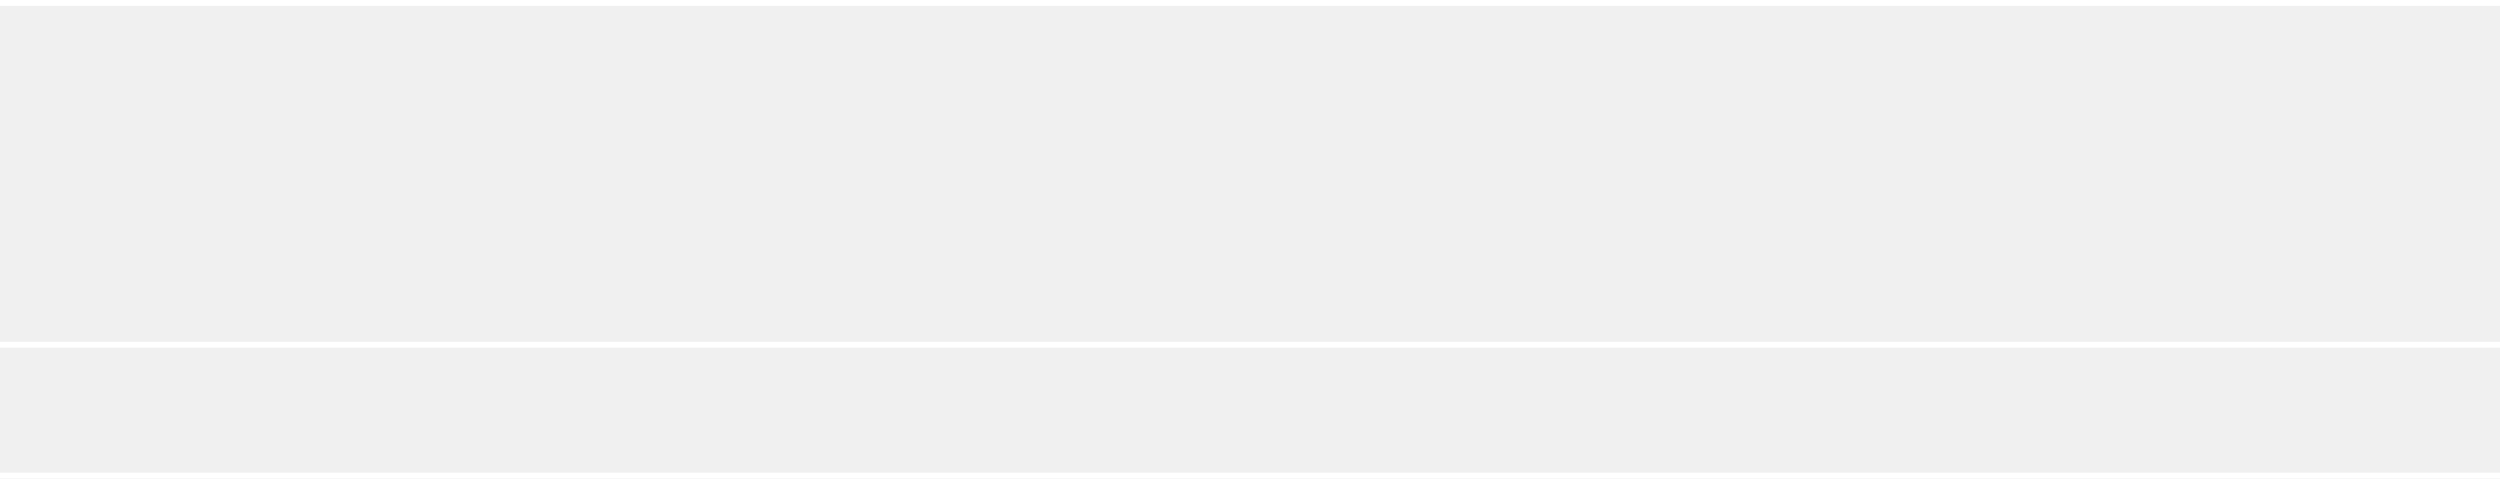
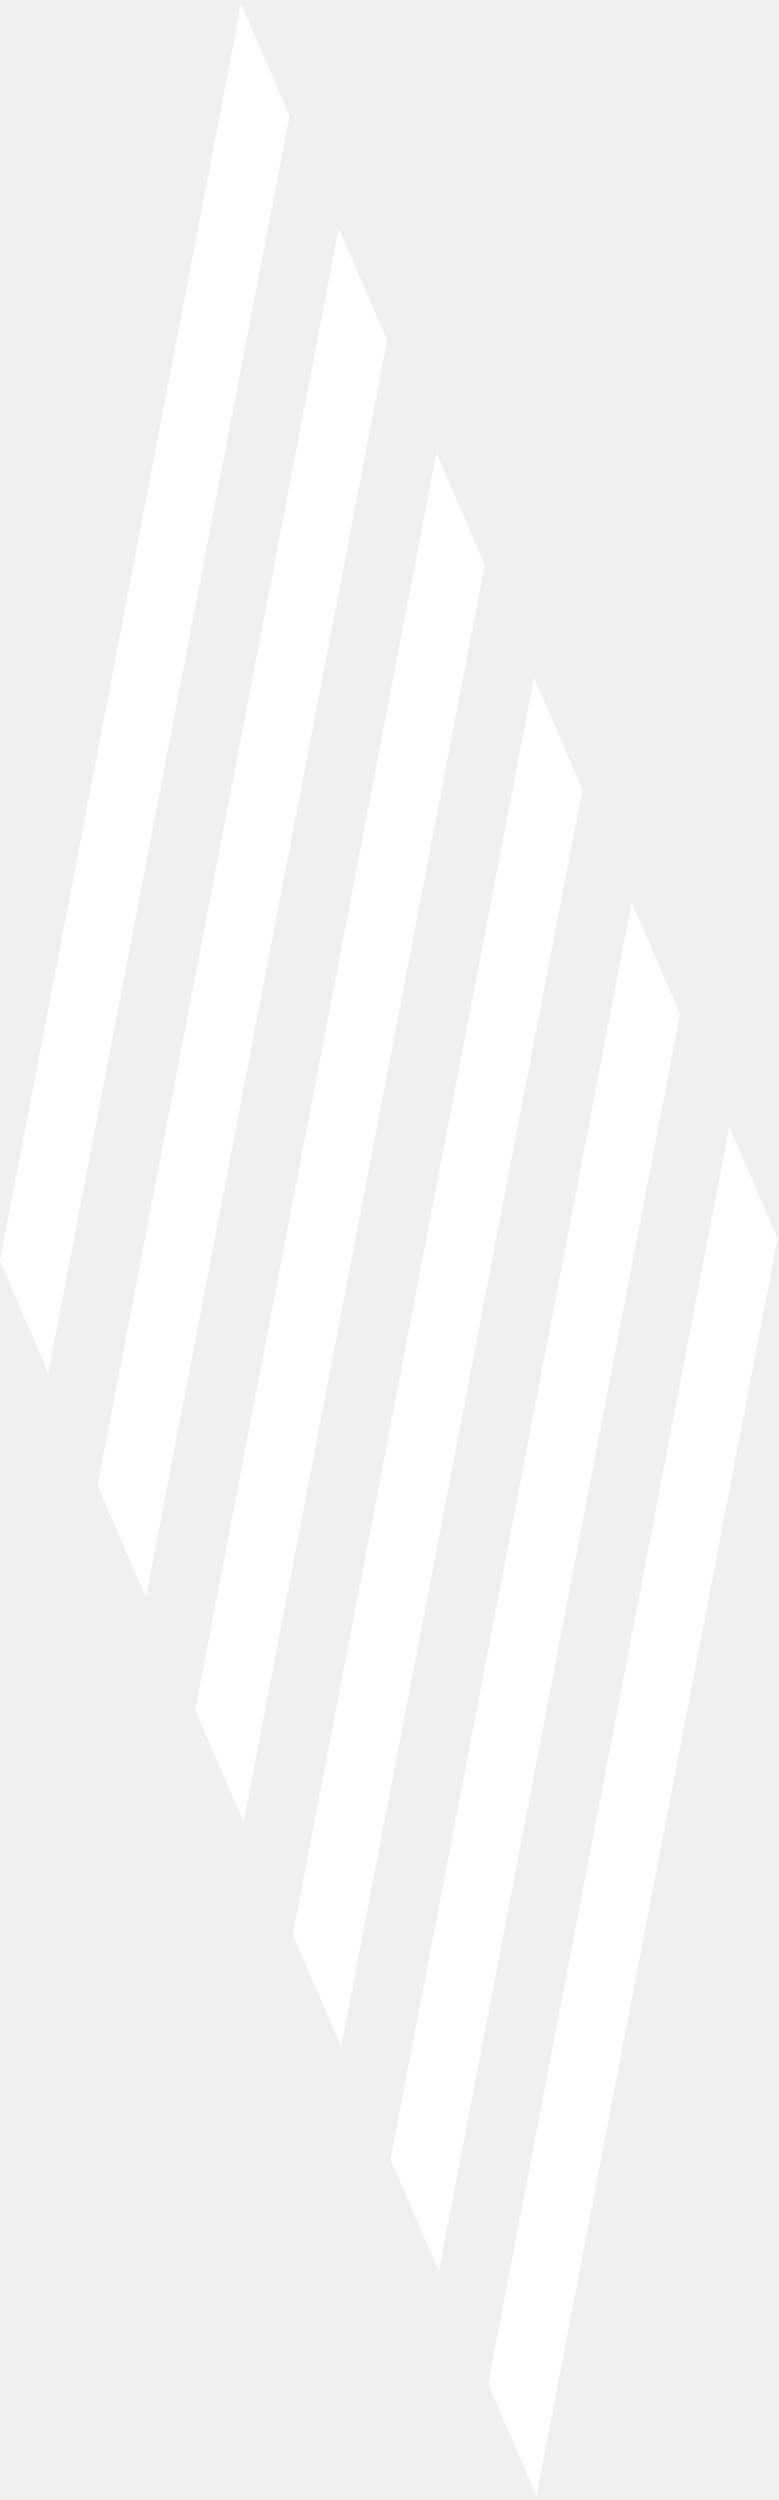
- <svg xmlns="http://www.w3.org/2000/svg" width="1280" height="245" viewBox="0 0 1280 245" fill="none">
-   <line y1="1.5" x2="1280" y2="1.5" stroke="white" stroke-width="3" />
-   <line y1="176.5" x2="1280" y2="176.5" stroke="white" stroke-width="3" />
-   <line y1="243.5" x2="1280" y2="243.5" stroke="white" stroke-width="3" />
+ <svg xmlns="http://www.w3.org/2000/svg" width="200" height="642" viewBox="0 0 200 642" fill="none">
+   <rect width="31.238" height="328.636" transform="matrix(0.396924 0.917851 -0.188438 0.982085 61.9277 1.0437)" fill="white" />
+   <rect width="31.238" height="328.636" transform="matrix(0.396924 0.917851 -0.188438 0.982085 87.0005 58.7209)" fill="white" />
+   <rect width="31.238" height="328.636" transform="matrix(0.396924 0.917851 -0.188438 0.982085 112.072 116.396)" fill="white" />
+   <rect width="31.238" height="328.636" transform="matrix(0.396924 0.917851 -0.188438 0.982085 137.145 174.072)" fill="white" />
+   <rect width="31.238" height="328.636" transform="matrix(0.396924 0.917851 -0.188438 0.982085 162.216 231.746)" fill="white" />
+   <rect width="31.238" height="328.636" transform="matrix(0.396924 0.917851 -0.188438 0.982085 187.289 289.422)" fill="white" />
</svg>
